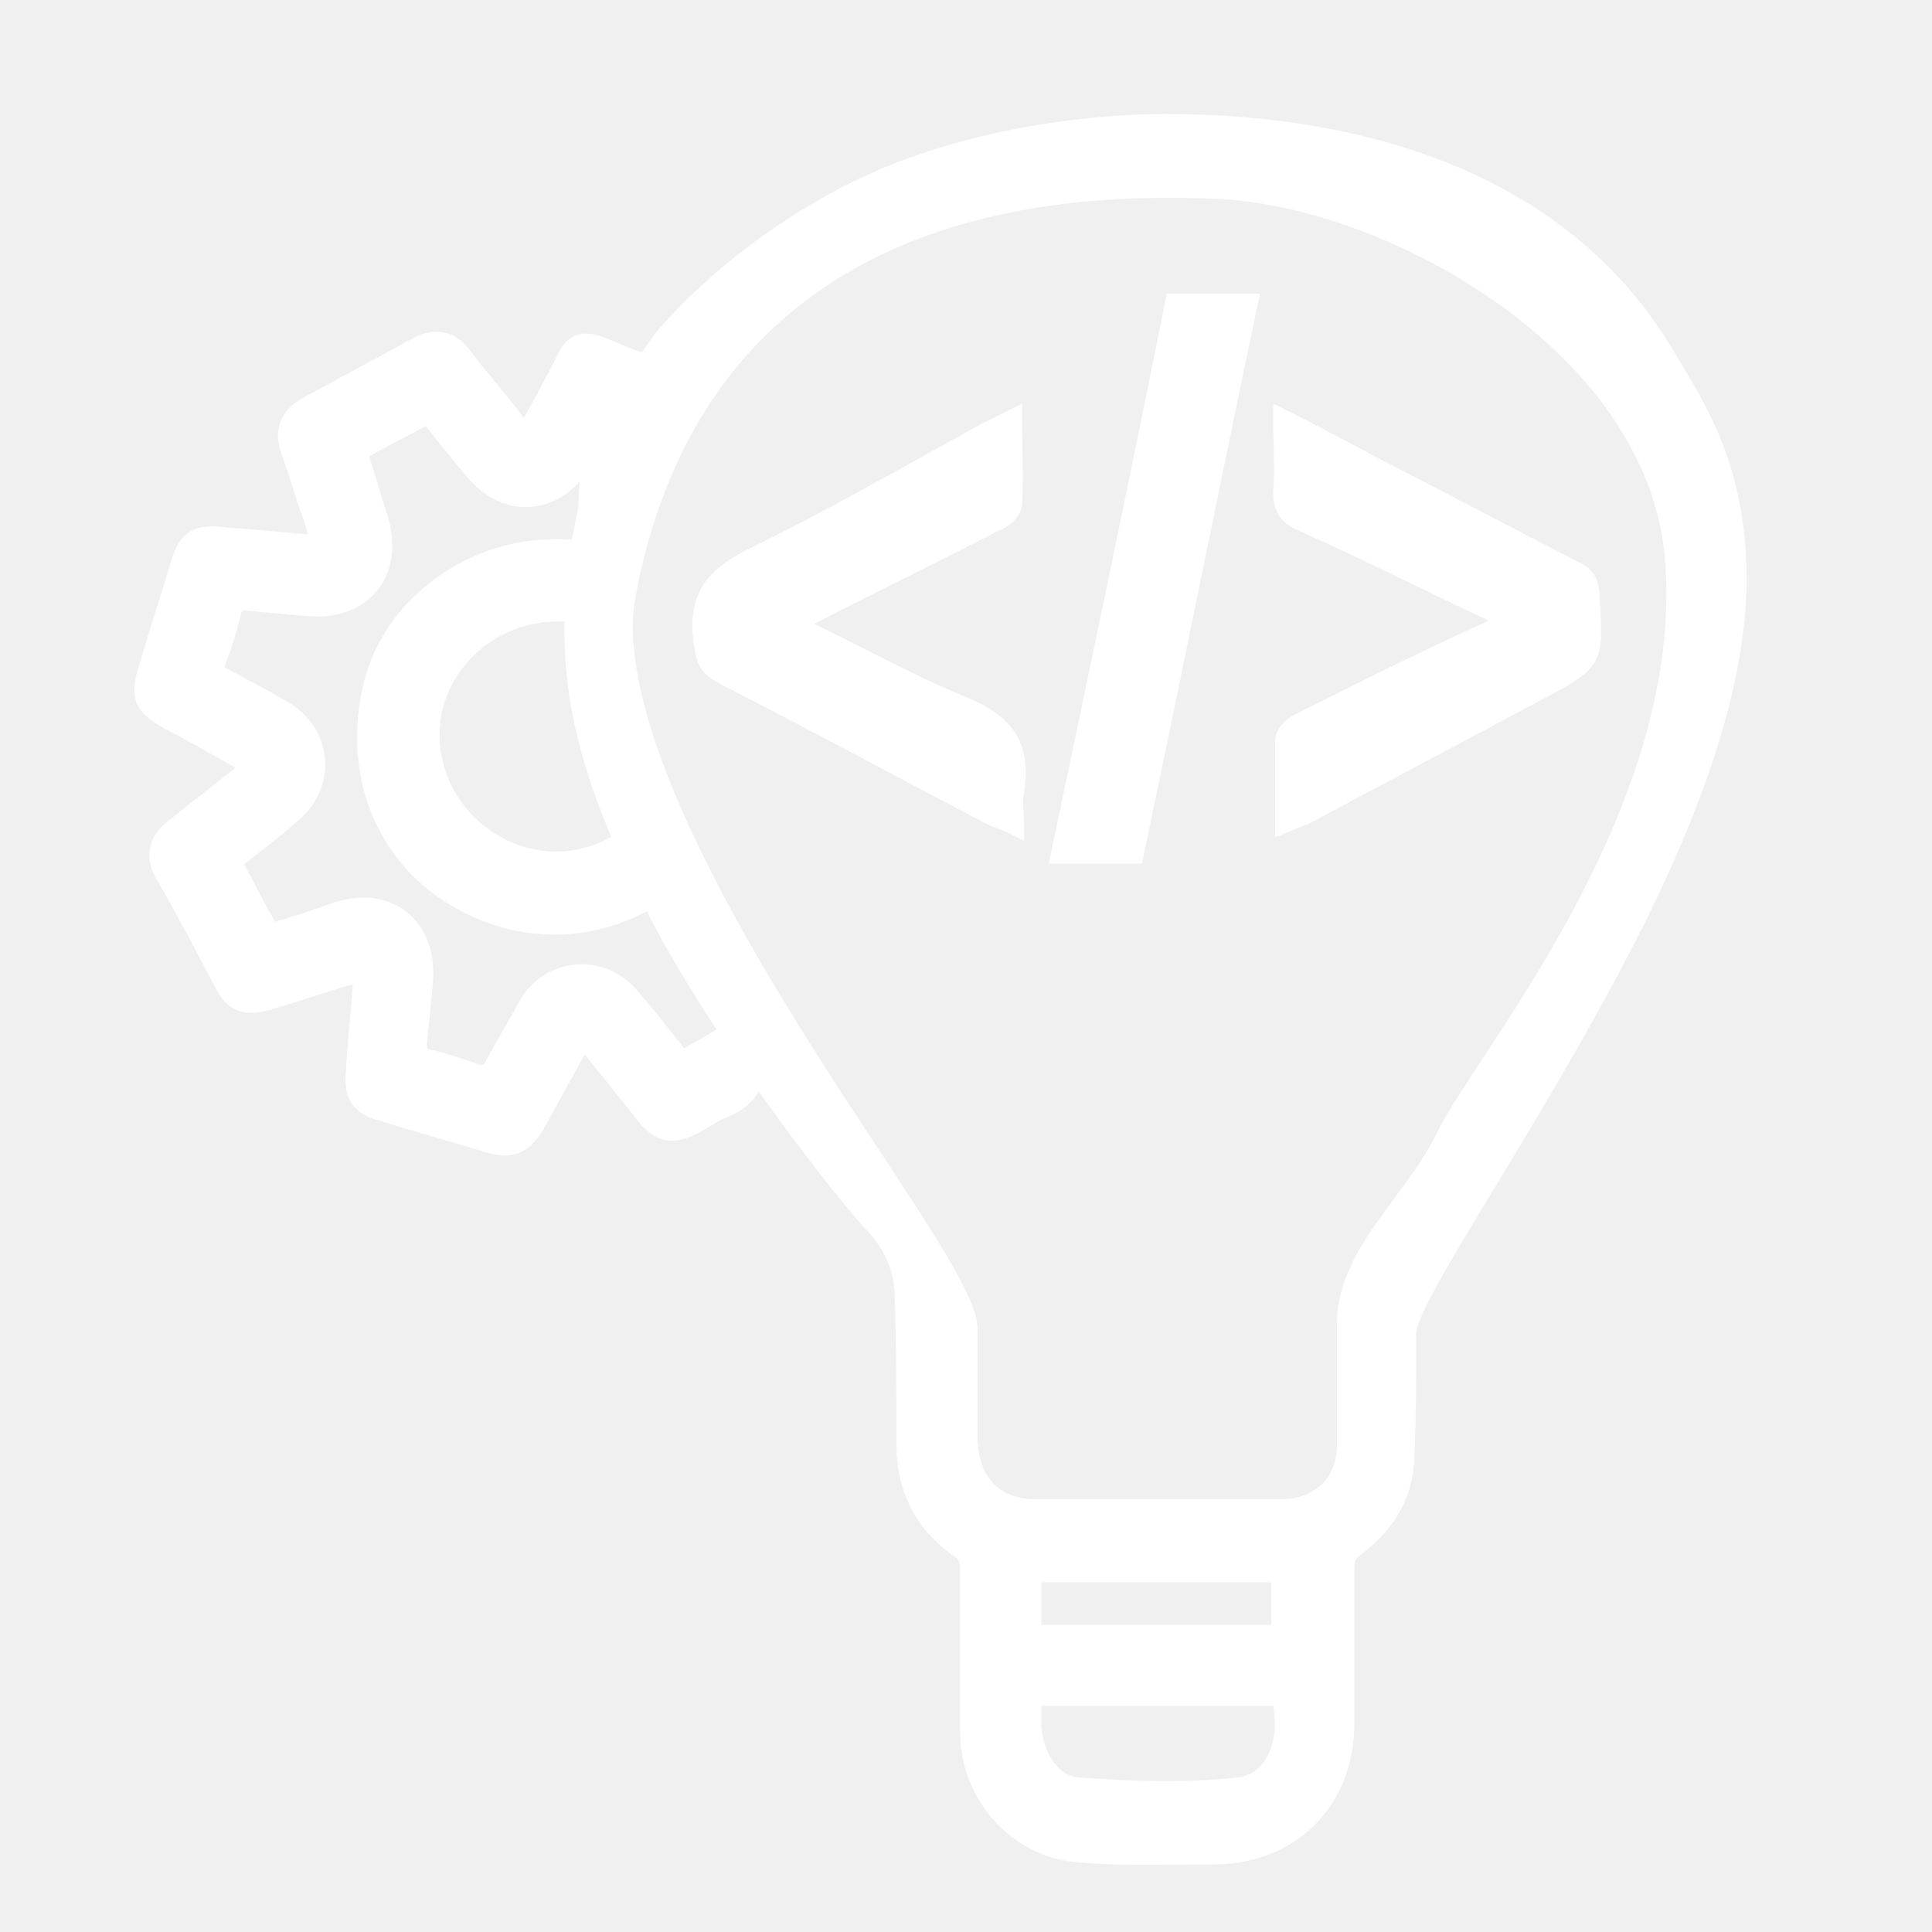
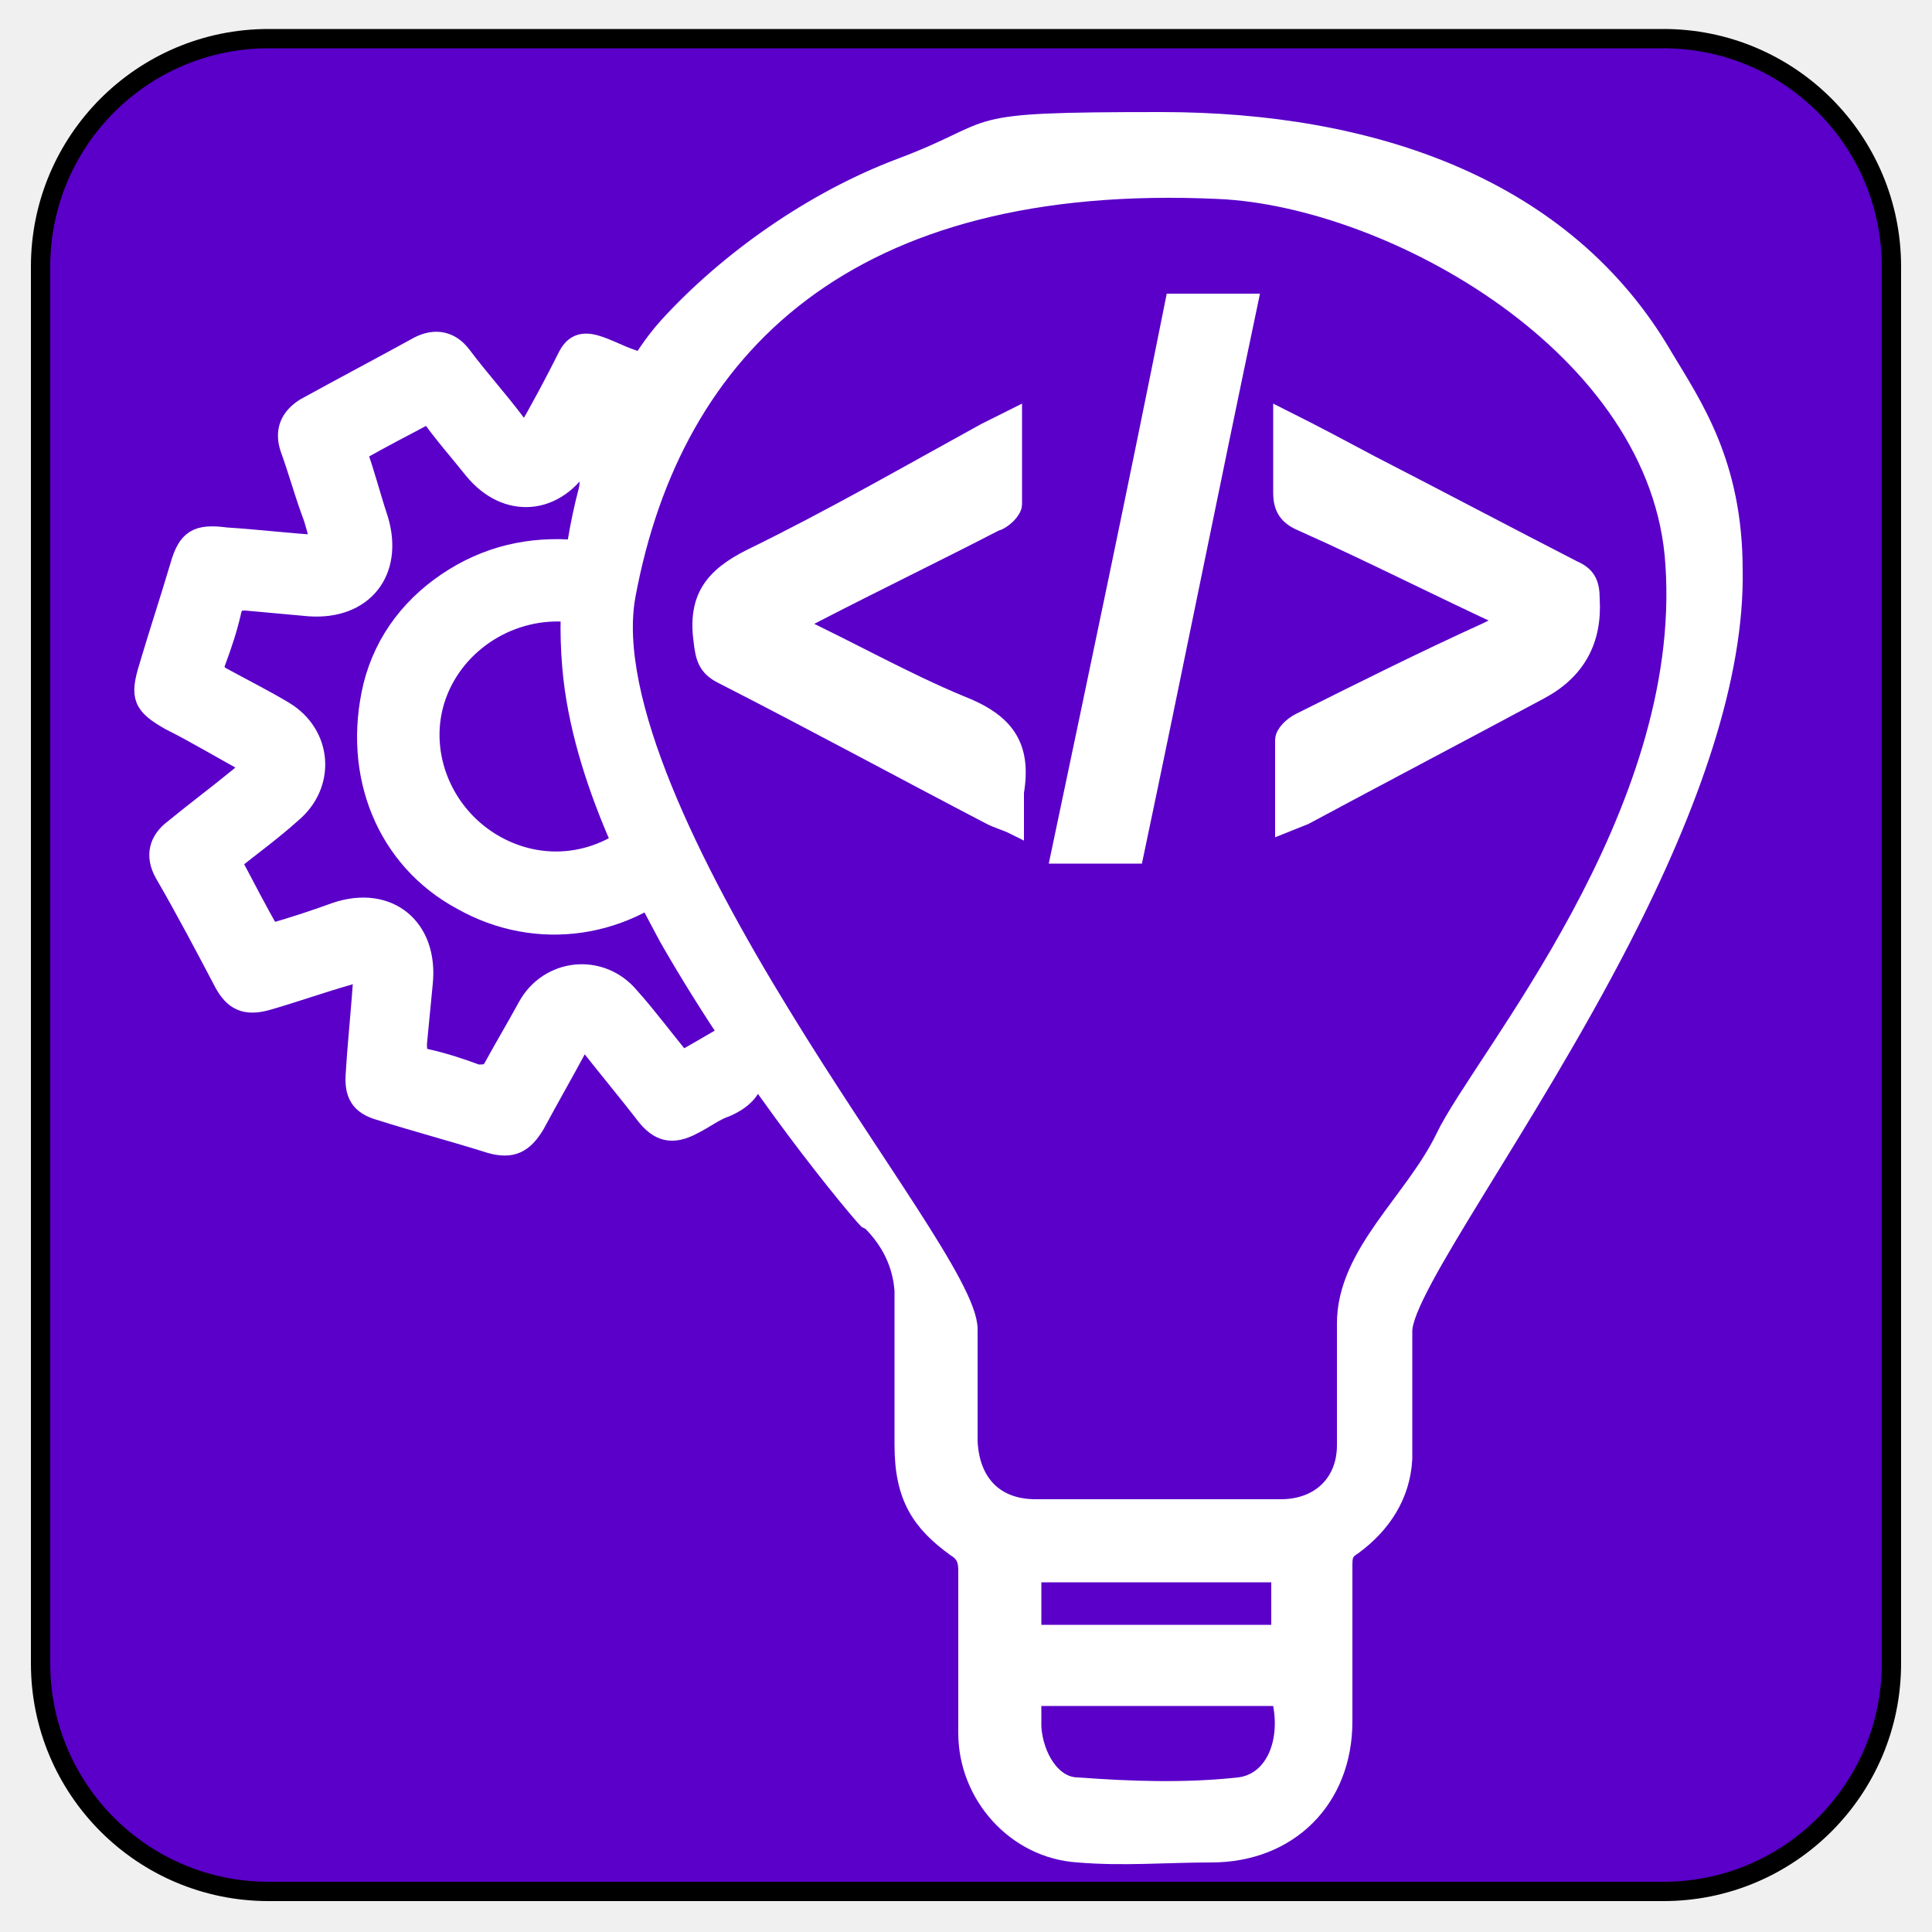
- <svg xmlns="http://www.w3.org/2000/svg" version="1.1" id="Capa_1" x="0px" y="0px" viewBox="0 0 100 100" style="enable-background:new 0 0 100 100;" xml:space="preserve" stroke="white" fill="white">
+ <svg xmlns="http://www.w3.org/2000/svg" id="Capa_1" data-name="Capa 1" version="1.1" viewBox="0 0 100 100">
+   <defs>
+     <style>
+       .cls-1 {
+         fill: #5a00c9;
+         stroke: #000;
+         stroke-miterlimit: 10;
+       }
+ 
+       .cls-2 {
+         fill: #fff;
+         stroke: #fff;
+       }
+     </style>
+   </defs>
+   <rect class="cls-1" x="2.1" y="2" width="95.8" height="95.9" rx="11.8" ry="11.8" />
  <g>
    <g>
-       <path d="M66.5,42.6c0-1.6,0-2.9,0-4.3c0-0.3,0.4-0.7,0.8-0.9c3.2-1.6,6.4-3.2,9.7-4.7c0.4-0.2,0.8-0.4,1.2-0.6    c-3.7-1.7-7.2-3.5-10.8-5.1c-0.7-0.3-1-0.7-1-1.5c0.1-1.2,0-2.4,0-3.8c1.6,0.8,3.1,1.6,4.6,2.4c3.5,1.8,6.9,3.6,10.4,5.4    c0.7,0.3,0.9,0.7,0.9,1.5c0.2,3.2,0.2,3.2-2.6,4.7c-4.1,2.2-8.1,4.3-12.2,6.5C67.4,42.2,67,42.4,66.5,42.6z" />
-       <path d="M52.4,21.7c0,1.6,0.1,3,0,4.4c0,0.3-0.5,0.8-0.9,0.9c-3.1,1.6-6.2,3.1-9.3,4.7c-0.4,0.2-0.7,0.4-1.2,0.6    c3,1.4,5.8,3,8.7,4.2c2.3,0.9,3.2,2.1,2.8,4.5c-0.1,0.5,0,1,0,1.7c-0.4-0.2-0.8-0.3-1.2-0.5c-4.6-2.4-9.2-4.9-13.9-7.3    c-0.8-0.4-0.9-0.9-1-1.7c-0.3-2.2,0.5-3.3,2.5-4.3c4.1-2,8.1-4.3,12.1-6.5C51.4,22.2,51.8,22,52.4,21.7z" />
-       <path d="M60.8,15.7c1.3,0,2.5,0,3.8,0c-2,9.5-3.9,19-5.9,28.5c-1.3,0-2.5,0-3.8,0C56.9,34.7,58.9,25.2,60.8,15.7z" />
+       <path class="cls-2" d="M66.5,42.6v-4.3c0-.3.4-.7.8-.9,3.2-1.6,6.4-3.2,9.7-4.7l1.2-.6c-3.7-1.7-7.2-3.5-10.8-5.1-.7-.3-1-.7-1-1.5,0-1.2,0-2.4,0-3.8,1.6.8,3.1,1.6,4.6,2.4,3.5,1.8,6.9,3.6,10.4,5.4.7.3.9.7.9,1.5q.2,3.2-2.6,4.7c-4.1,2.2-8.1,4.3-12.2,6.5,0,0-.5.2-1,.4Z" />
+       <path class="cls-2" d="M52.4,21.7c0,1.6,0,3,0,4.4,0,.3-.5.8-.9.9-3.1,1.6-6.2,3.1-9.3,4.7-.4.2-.7.4-1.2.6,3,1.4,5.8,3,8.7,4.2,2.3.9,3.2,2.1,2.8,4.5,0,.5,0,1,0,1.7-.4-.2-.8-.3-1.2-.5-4.6-2.4-9.2-4.9-13.9-7.3-.8-.4-.9-.9-1-1.7-.3-2.2.5-3.3,2.5-4.3,4.1-2,8.1-4.3,12.1-6.5.4-.2.8-.4,1.4-.7Z" />
+       <path class="cls-2" d="M60.8,15.7h3.8c-2,9.5-3.9,19-5.9,28.5h-3.8c2-9.5,4-19,5.9-28.5Z" />
    </g>
-     <path d="M45.1,63.2c1,1,1.6,2.2,1.7,3.6c0.1,2.7,0.1,5.3,0.1,8c0,2.2,0.9,4,2.7,5.3c0.5,0.3,0.6,0.7,0.6,1.2c0,2.8,0,5.6,0,8.4   c0,3.2,2.5,6,5.7,6.2c2.3,0.2,4.6,0.1,6.9,0.1c4,0,6.8-2.8,6.8-6.8c0-2.7,0-5.3,0-8c0-0.5,0.1-0.8,0.5-1.1c1.5-1.1,2.5-2.6,2.6-4.5   c0.1-2.2,0.1-4.4,0.1-6.6c0-1.8,6.3-10.6,11.3-20.3c3.6-7,5.9-13.6,5.8-19.1c-0.1-5.5-2.1-8.5-3.6-11C81.2,9.8,71.2,6.4,60.3,6.4   c-2.4,0-7.9,0.3-13.5,2.4c-4.5,1.7-8.9,4.8-12,8.2c-3,3.3-5.6,10.6-5,17.6c0.5,6,3.9,11.9,5,14C39.2,56.3,44.7,62.8,45.1,63.2z    M64.1,92.5c-2.8,0.3-5.6,0.2-8.3,0c-1.4-0.1-2.3-1.6-2.4-3.1c0-0.5,0-1.1,0-1.6h12.9C66.9,90.1,66,92.3,64.1,92.5z M53.4,84.6   v-3.2h12.9v3.2H53.4z M74.8,58.9c-1.6,3.3-5.1,6-5.1,9.6c0,2.1,0,4.2,0,6.3c0,2-1.4,3.3-3.4,3.3c-4.2,0-8.5,0-12.7,0   c-2.1,0-3.4-1.3-3.5-3.5c0-1.9,0-3.9,0-5.8c0-2.1-5-8.6-9.7-16.3c-4.6-7.5-9-16.3-8-21.7c2.4-12.9,11.5-21.9,30.7-21   c8.9,0.4,22.9,8.1,23.6,19.4C87.6,42.3,76.7,54.9,74.8,58.9z" />
-     <path d="M31,33.1c-0.1-0.1-0.2-0.2-0.2-0.2c0-0.9-0.6-1.1-1.3-1.2c-3-0.3-5.9,1.5-6.9,4.3c-1,2.8,0.2,6,2.8,7.6   c2.6,1.6,5.8,1.2,8-1l2.3,2.3c-3.2,3.2-7.9,3.9-11.8,1.7c-3.9-2.1-5.7-6.5-4.6-11.1c0.6-2.4,2.1-4.3,4.2-5.6   c2.1-1.3,4.4-1.7,6.8-1.4c0.1-1.8,0.2-3.5,0.3-5.4c-0.2,0.3-0.3,0.5-0.4,0.7c-1.4,2.4-4,2.6-5.7,0.5c-0.8-1-1.6-1.9-2.3-2.9   c-1.3,0.7-2.5,1.3-3.7,2c0.4,1.1,0.7,2.3,1.1,3.5c0.8,2.7-0.8,4.7-3.6,4.5c-1.1-0.1-2.2-0.2-3.3-0.3c-0.4,0-0.6,0.1-0.7,0.5   c-0.2,0.9-0.5,1.8-0.8,2.6c-0.2,0.5,0,0.7,0.4,0.9c1.1,0.6,2.1,1.1,3.1,1.7c2,1.2,2.2,3.8,0.4,5.3c-1,0.9-2.1,1.7-3.1,2.5   c0.7,1.3,1.3,2.5,2,3.7c1.1-0.3,2.3-0.7,3.4-1.1c2.7-0.9,4.8,0.8,4.5,3.7c-0.1,1-0.2,2.1-0.3,3.1c0,0.4,0,0.7,0.5,0.8   c0.9,0.2,1.8,0.5,2.6,0.8c0.4,0.1,0.6,0,0.8-0.3c0.6-1.1,1.2-2.1,1.8-3.2c1.1-2,3.8-2.3,5.3-0.5c0.9,1,1.7,2.1,2.7,3.3   c1.4-0.8,2.8-1.6,4.2-2.5c0.1,0.1,0.1,0.1,0.2,0.2c-0.2,0.9-0.5,1.8-0.6,2.7c-0.1,1-0.6,1.6-1.5,2c-0.6,0.2-1.1,0.6-1.7,0.9   c-1.1,0.6-1.8,0.4-2.5-0.5c-1-1.3-2.1-2.6-3.1-3.9c-0.1,0.2-0.3,0.3-0.4,0.4c-0.7,1.3-1.5,2.7-2.2,4c-0.6,1-1.2,1.3-2.3,1   c-1.9-0.6-3.8-1.1-5.7-1.7c-1.1-0.3-1.4-0.9-1.3-2c0.1-1.7,0.3-3.4,0.4-5.2c-0.3,0.1-0.5,0.1-0.8,0.2c-1.4,0.4-2.8,0.9-4.2,1.3   c-1.1,0.3-1.7,0.1-2.2-0.9c-1-1.9-2-3.8-3.1-5.7c-0.5-0.9-0.3-1.7,0.5-2.3c1.1-0.9,2.3-1.8,3.4-2.7c0.2-0.2,0.4-0.3,0.6-0.6   c-1.5-0.8-2.8-1.6-4.2-2.3c-1.4-0.8-1.6-1.2-1.1-2.8c0.5-1.7,1.1-3.5,1.6-5.2c0.4-1.4,0.9-1.7,2.4-1.5c1.6,0.1,3.2,0.3,4.9,0.4   c-0.2-0.7-0.3-1.2-0.5-1.7c-0.4-1.1-0.7-2.2-1.1-3.3c-0.3-0.9,0-1.6,0.8-2.1c2-1.1,3.9-2.1,5.9-3.2c0.8-0.4,1.6-0.3,2.2,0.5   c0.9,1.2,1.9,2.3,2.8,3.5c0.2,0.2,0.3,0.4,0.5,0.6c0.8-1.4,1.5-2.7,2.2-4.1c0.8-1.5,2.3,0.1,4.1,0.4L31,33.1z" />
+     <path class="cls-2" d="M45.1,63.2c1,1,1.6,2.2,1.7,3.6,0,2.7,0,5.3,0,8s.9,4,2.7,5.3c.5.3.6.7.6,1.2v8.4c0,3.2,2.5,6,5.7,6.2,2.3.2,4.6,0,6.9,0,4,0,6.8-2.8,6.8-6.8v-8c0-.5,0-.8.5-1.1,1.5-1.1,2.5-2.6,2.6-4.5,0-2.2,0-4.4,0-6.6s6.3-10.6,11.3-20.3c3.6-7,5.9-13.6,5.8-19.1,0-5.5-2.1-8.5-3.6-11-5.1-8.8-15.1-12.2-26-12.2s-7.9.3-13.5,2.4c-4.5,1.7-8.9,4.8-12,8.2-3,3.3-5.6,10.6-5,17.6.5,6,3.9,11.9,5,14,4.4,7.7,9.9,14.2,10.3,14.6ZM64.1,92.5c-2.8.3-5.6.2-8.3,0-1.4,0-2.3-1.6-2.4-3.1v-1.6h12.9c.6,2.3-.3,4.5-2.2,4.7ZM53.4,84.6v-3.2h12.9v3.2h-12.9ZM74.8,58.9c-1.6,3.3-5.1,6-5.1,9.6v6.3c0,2-1.4,3.3-3.4,3.3h-12.7c-2.1,0-3.4-1.3-3.5-3.5v-5.8c0-2.1-5-8.6-9.7-16.3-4.6-7.5-9-16.3-8-21.7,2.4-12.9,11.5-21.9,30.7-21,8.9.4,22.9,8.1,23.6,19.4.9,13.1-10,25.7-11.9,29.7Z" />
+     <path class="cls-2" d="M31,33.1c-.1,0-.2-.2-.2-.2,0-.9-.6-1.1-1.3-1.2-3-.3-5.9,1.5-6.9,4.3s.2,6,2.8,7.6c2.6,1.6,5.8,1.2,8-1l2.3,2.3c-3.2,3.2-7.9,3.9-11.8,1.7-3.9-2.1-5.7-6.5-4.6-11.1.6-2.4,2.1-4.3,4.2-5.6,2.1-1.3,4.4-1.7,6.8-1.4.1-1.8.2-3.5.3-5.4-.2.3-.3.5-.4.7-1.4,2.4-4,2.6-5.7.5-.8-1-1.6-1.9-2.3-2.9-1.3.7-2.5,1.3-3.7,2,.4,1.1.7,2.3,1.1,3.5.8,2.7-.8,4.7-3.6,4.5-1.1-.1-2.2-.2-3.3-.3-.4,0-.6.1-.7.5-.2.9-.5,1.8-.8,2.6-.2.5,0,.7.4.9,1.1.6,2.1,1.1,3.1,1.7,2,1.2,2.2,3.8.4,5.3-1,.9-2.1,1.7-3.1,2.5.7,1.3,1.3,2.5,2,3.7,1.1-.3,2.3-.7,3.4-1.1,2.7-.9,4.8.8,4.5,3.7-.1,1-.2,2.1-.3,3.1,0,.4,0,.7.5.8.9.2,1.8.5,2.6.8.4,0,.6,0,.8-.3.6-1.1,1.2-2.1,1.8-3.2,1.1-2,3.8-2.3,5.3-.5.9,1,1.7,2.1,2.7,3.3,1.4-.8,2.8-1.6,4.2-2.5l.2.2c-.2.9-.5,1.8-.6,2.7,0,1-.6,1.6-1.5,2-.6.2-1.1.6-1.7.9-1.1.6-1.8.4-2.5-.5-1-1.3-2.1-2.6-3.1-3.9-.1.2-.3.3-.4.4-.7,1.3-1.5,2.7-2.2,4-.6,1-1.2,1.3-2.3,1-1.9-.6-3.8-1.1-5.7-1.7-1.1-.3-1.4-.9-1.3-2,.1-1.7.3-3.4.4-5.2-.3,0-.5,0-.8.2-1.4.4-2.8.9-4.2,1.3-1.1.3-1.7,0-2.2-.9-1-1.9-2-3.8-3.1-5.7-.5-.9-.3-1.7.5-2.3,1.1-.9,2.3-1.8,3.4-2.7.2-.2.4-.3.6-.6-1.5-.8-2.8-1.6-4.2-2.3-1.4-.8-1.6-1.2-1.1-2.8.5-1.7,1.1-3.5,1.6-5.2.4-1.4.9-1.7,2.4-1.5,1.6.1,3.2.3,4.9.4-.2-.7-.3-1.2-.5-1.7-.4-1.1-.7-2.2-1.1-3.3-.3-.9,0-1.6.8-2.1,2-1.1,3.9-2.1,5.9-3.2.8-.4,1.6-.3,2.2.5.9,1.2,1.9,2.3,2.8,3.5.2.2.3.4.5.6.8-1.4,1.5-2.7,2.2-4.1.8-1.5,2.3.1,4.1.4l-2.5,14.3Z" />
  </g>
</svg>
